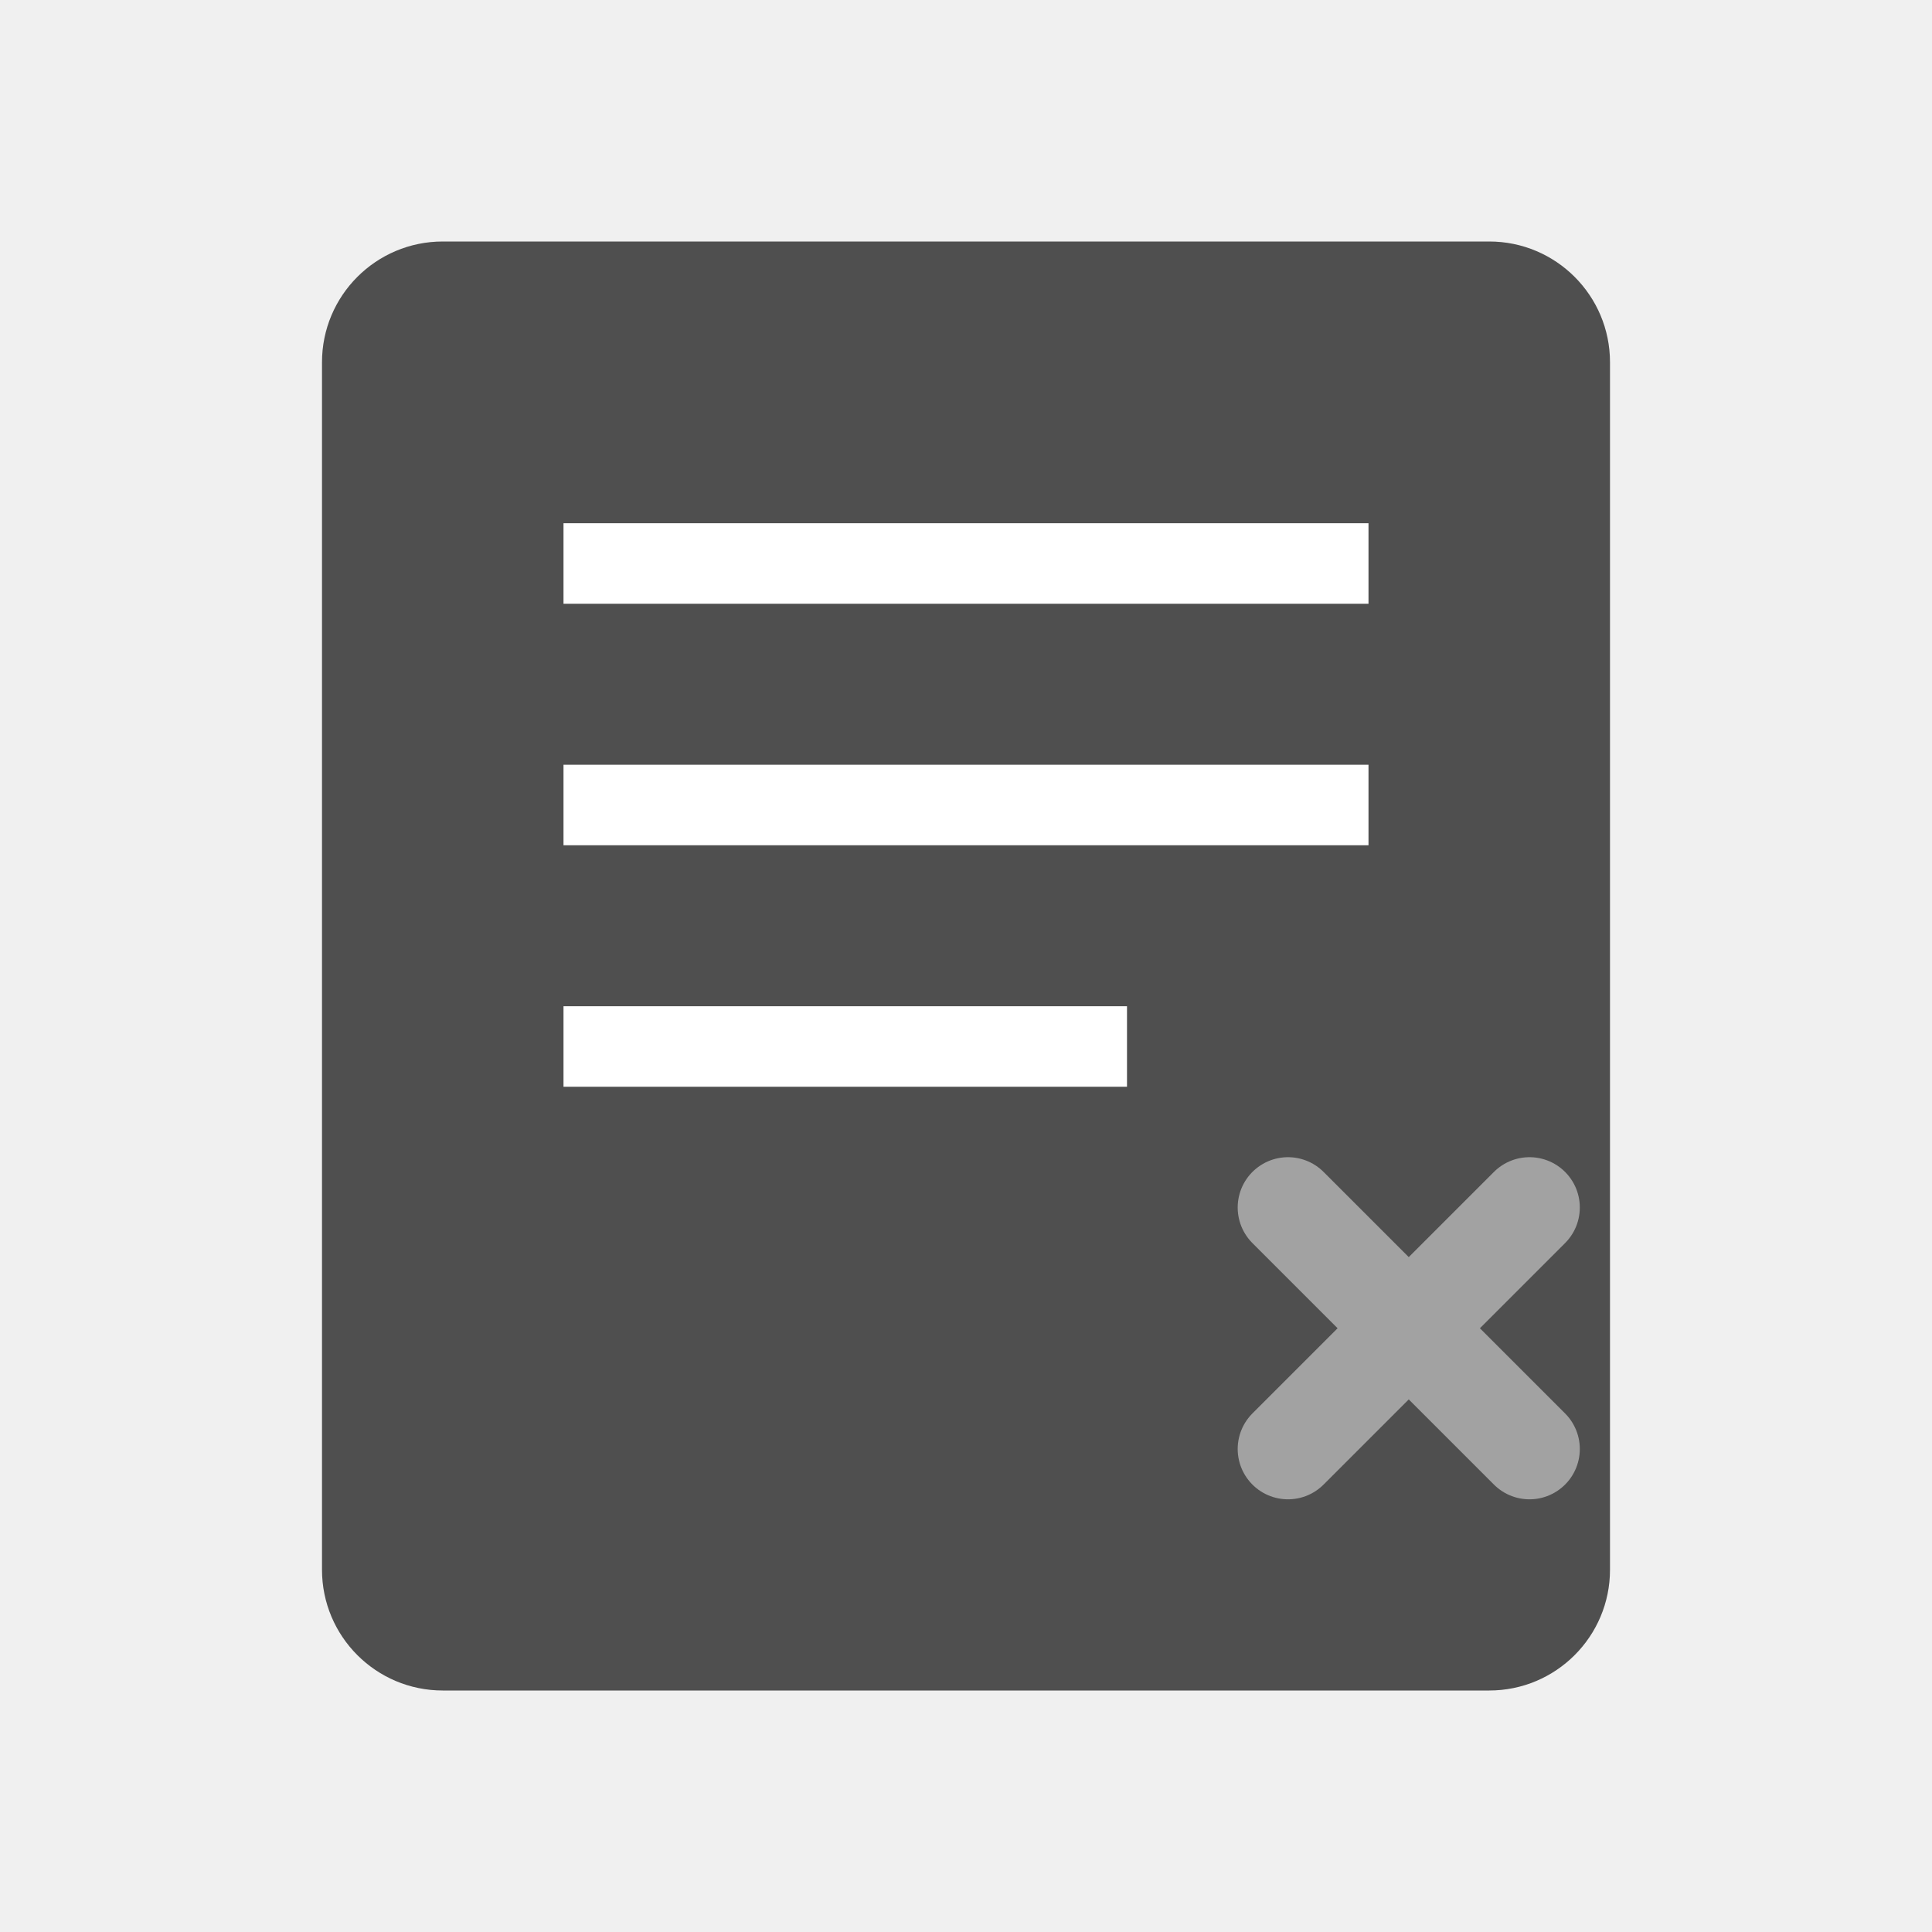
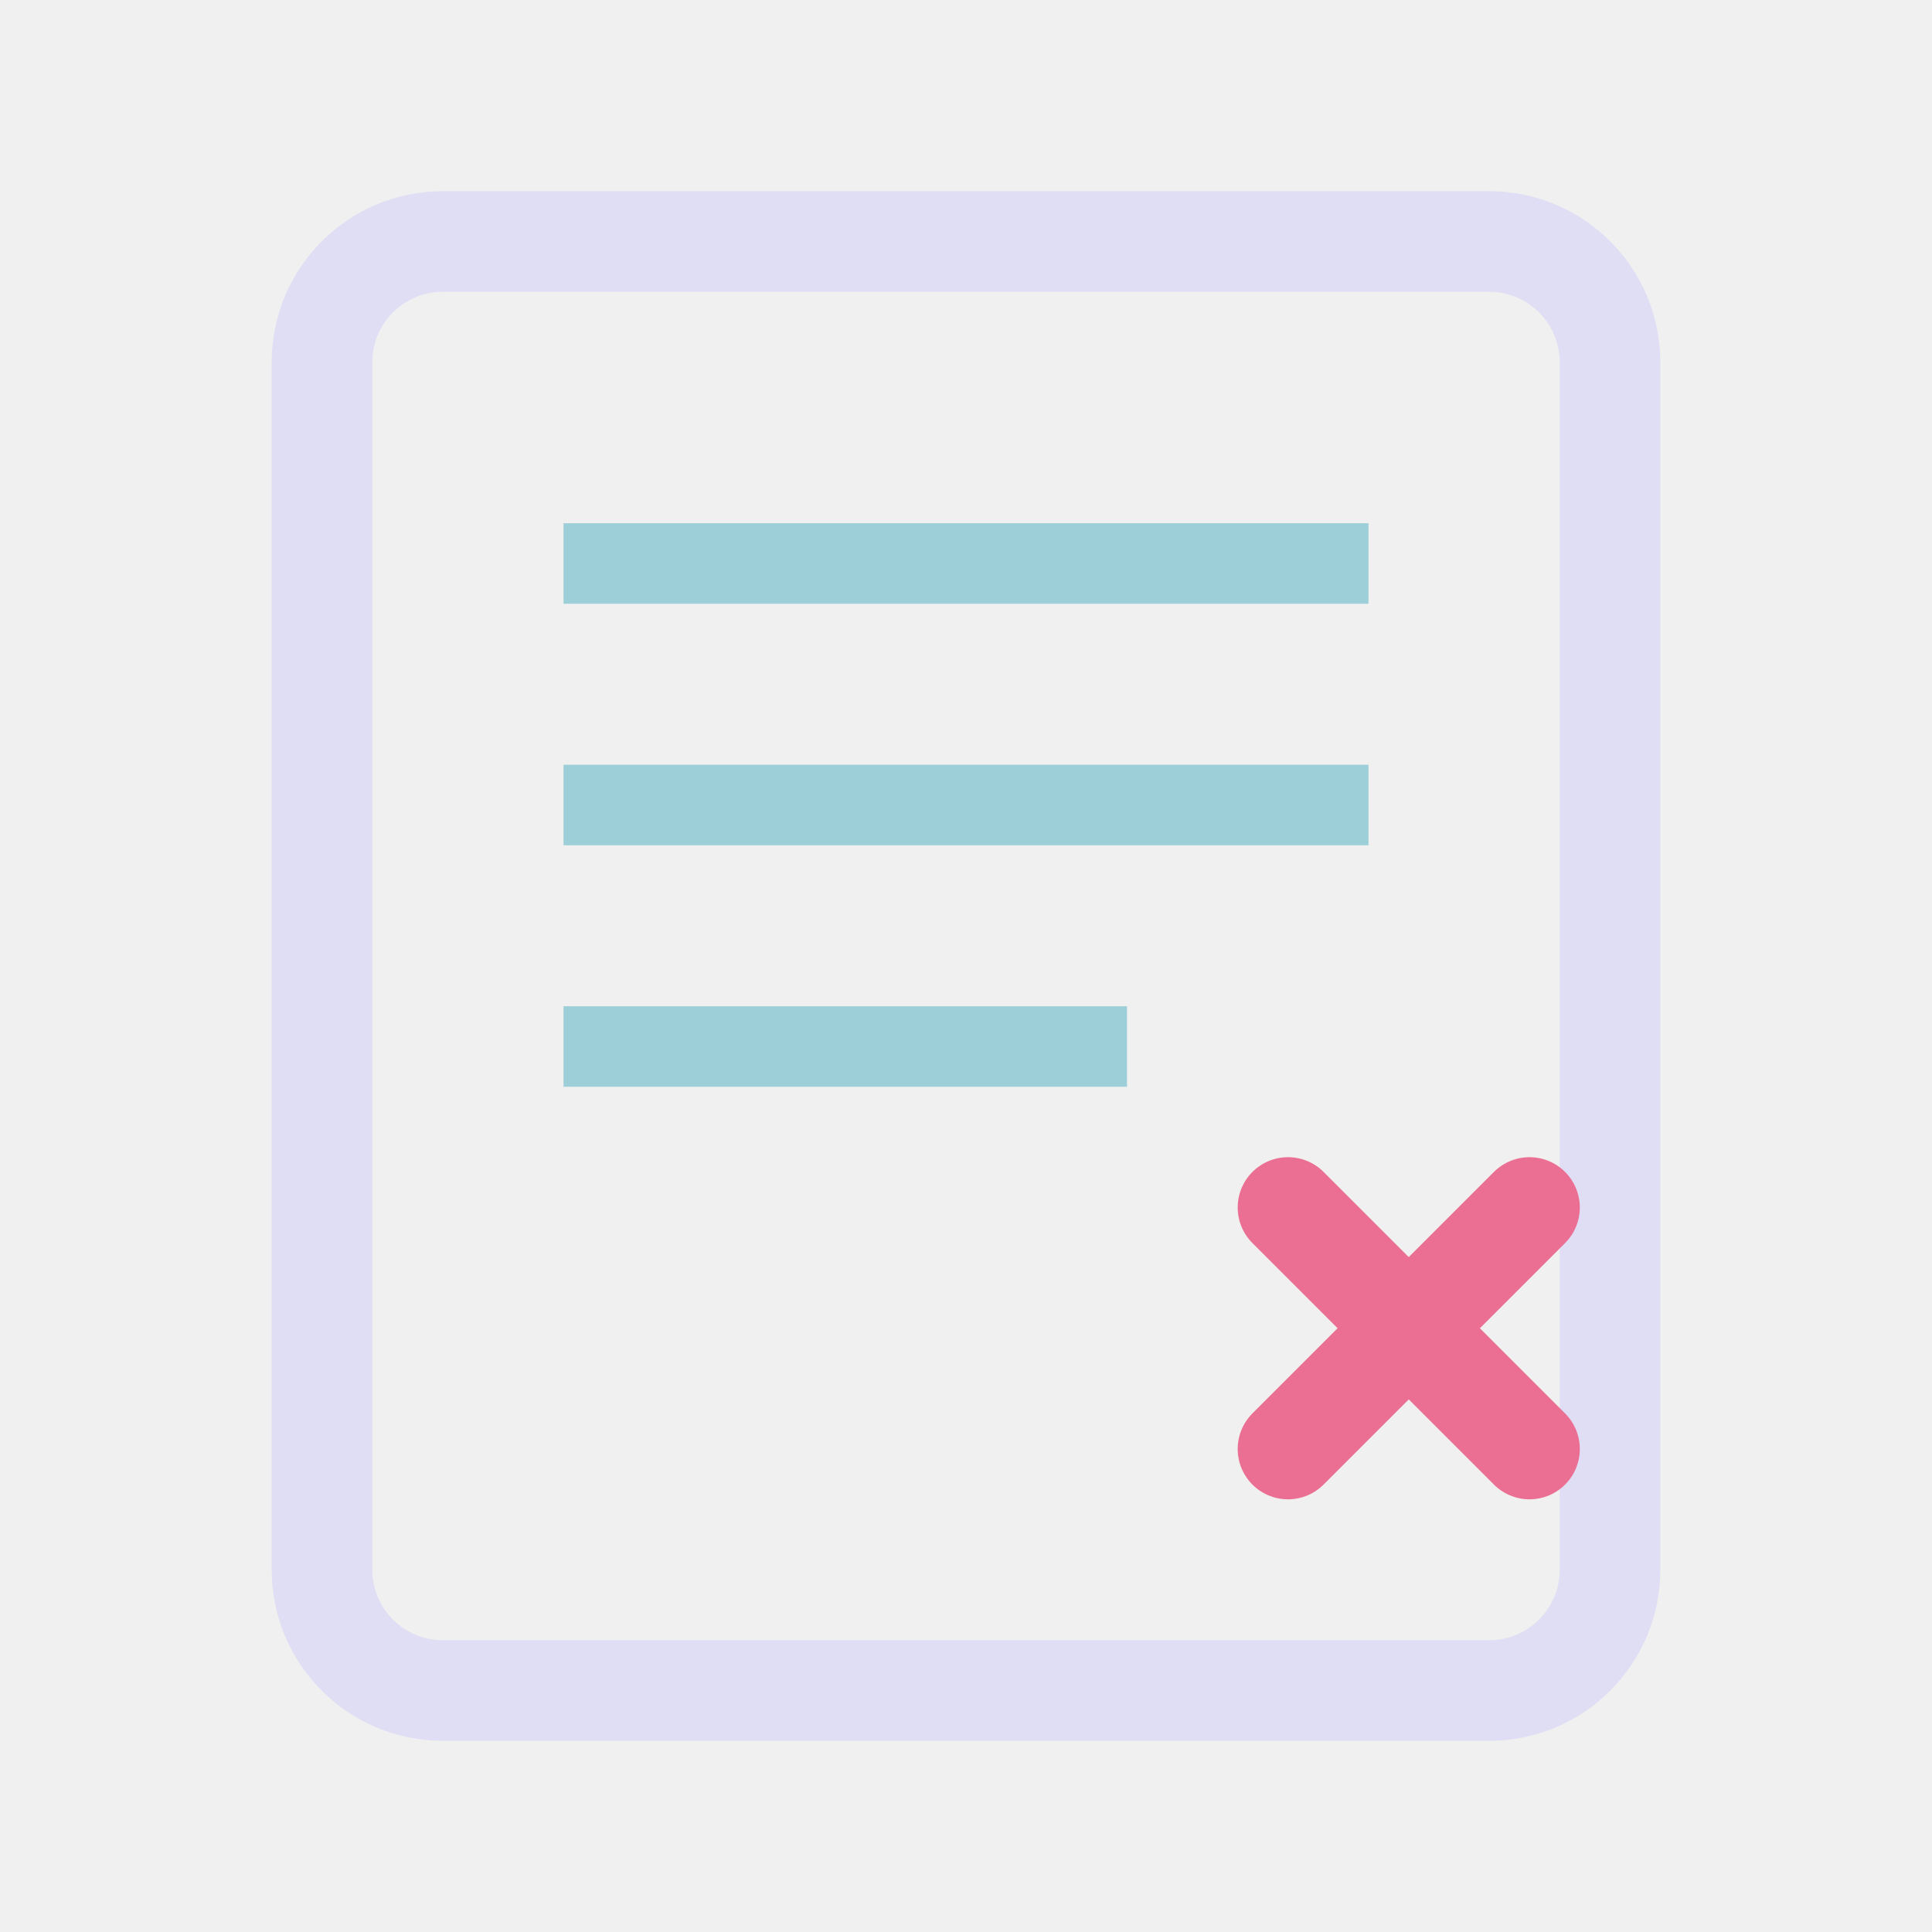
<svg xmlns="http://www.w3.org/2000/svg" viewBox="0 0 48 48" width="48" height="48">
-   <rect x="8" y="6" width="32" height="36" rx="3" fill="#4f4f4f" />
-   <line x1="14" y1="14" x2="34" y2="14" stroke="#ffffff" stroke-width="2" />
-   <line x1="14" y1="20" x2="34" y2="20" stroke="#ffffff" stroke-width="2" />
-   <line x1="14" y1="26" x2="28" y2="26" stroke="#ffffff" stroke-width="2" />
-   <path d="M32 30l6 6M38 30l-6 6" stroke="#a2a2a2" stroke-width="2.5" stroke-linecap="round" />
+   <rect x="8" y="6" width="32" height="36" rx="3" fill="none" stroke="#e0def4" stroke-width="2.5" />
+   <line x1="14" y1="14" x2="34" y2="14" stroke="#9ccfd8" stroke-width="2" />
+   <line x1="14" y1="20" x2="34" y2="20" stroke="#9ccfd8" stroke-width="2" />
+   <line x1="14" y1="26" x2="28" y2="26" stroke="#9ccfd8" stroke-width="2" />
+   <path d="M32 30l6 6M38 30l-6 6" stroke="#eb6f92" stroke-width="2.5" stroke-linecap="round" />
</svg>
